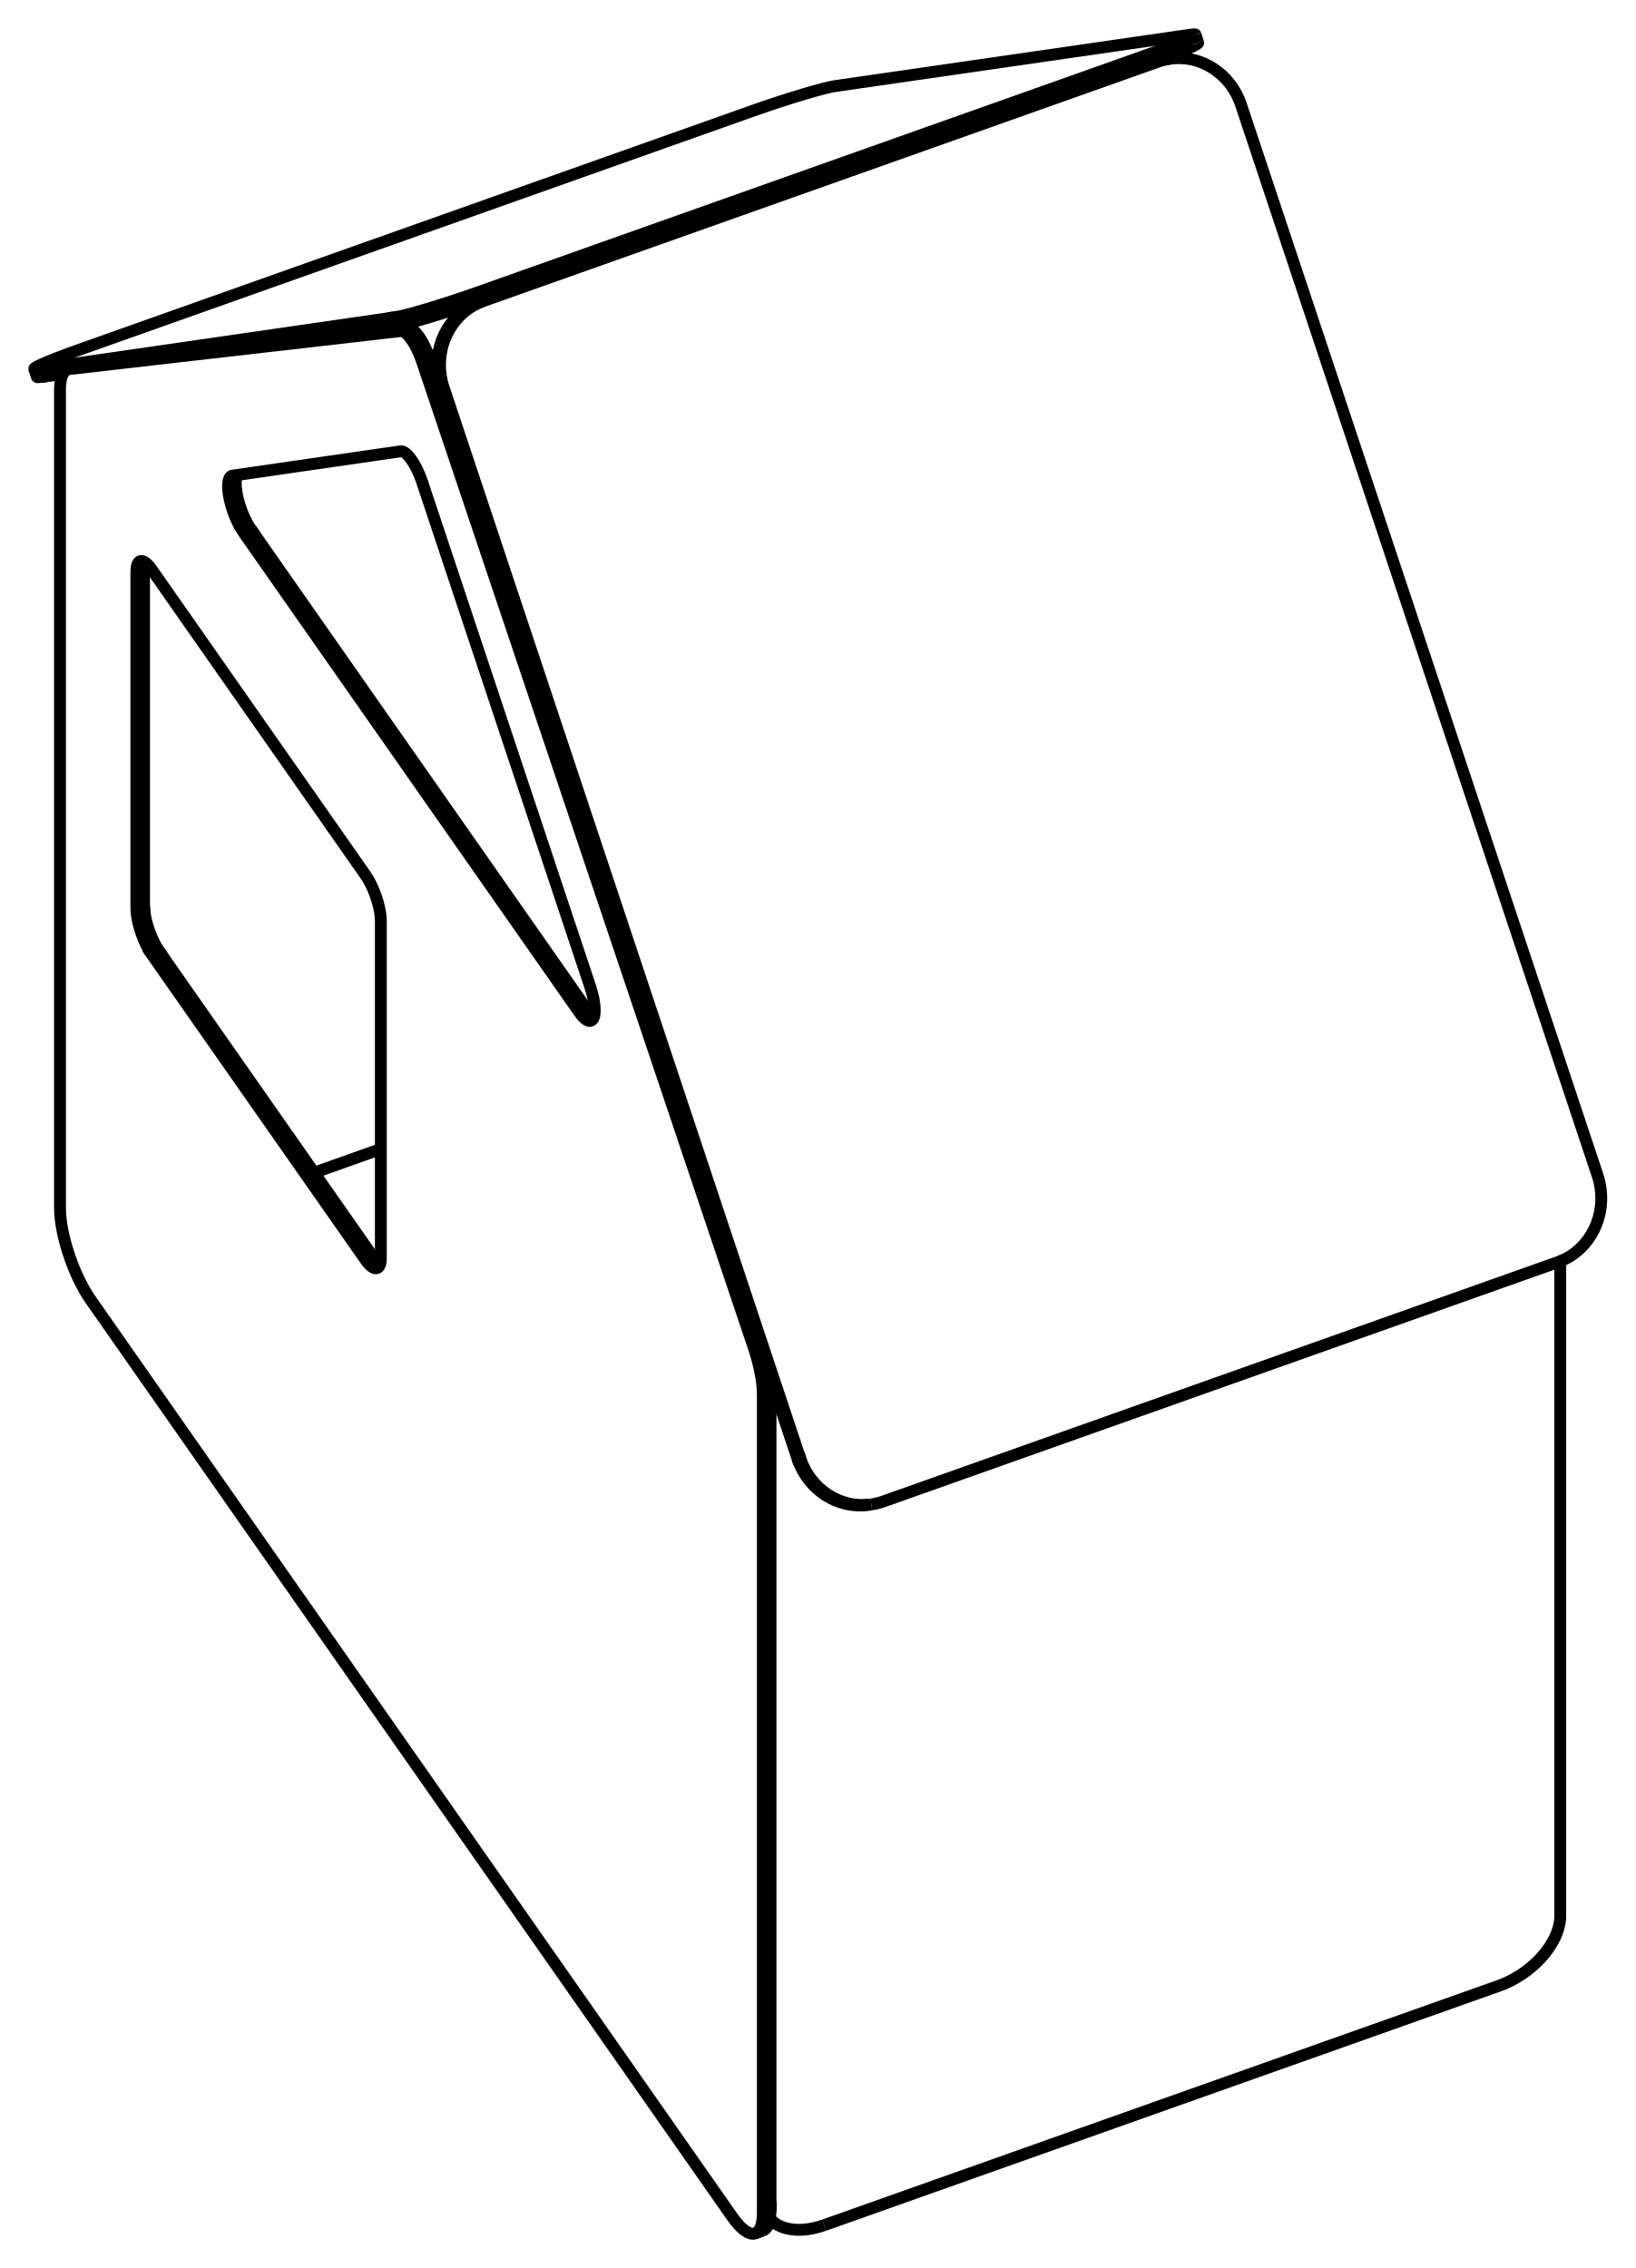
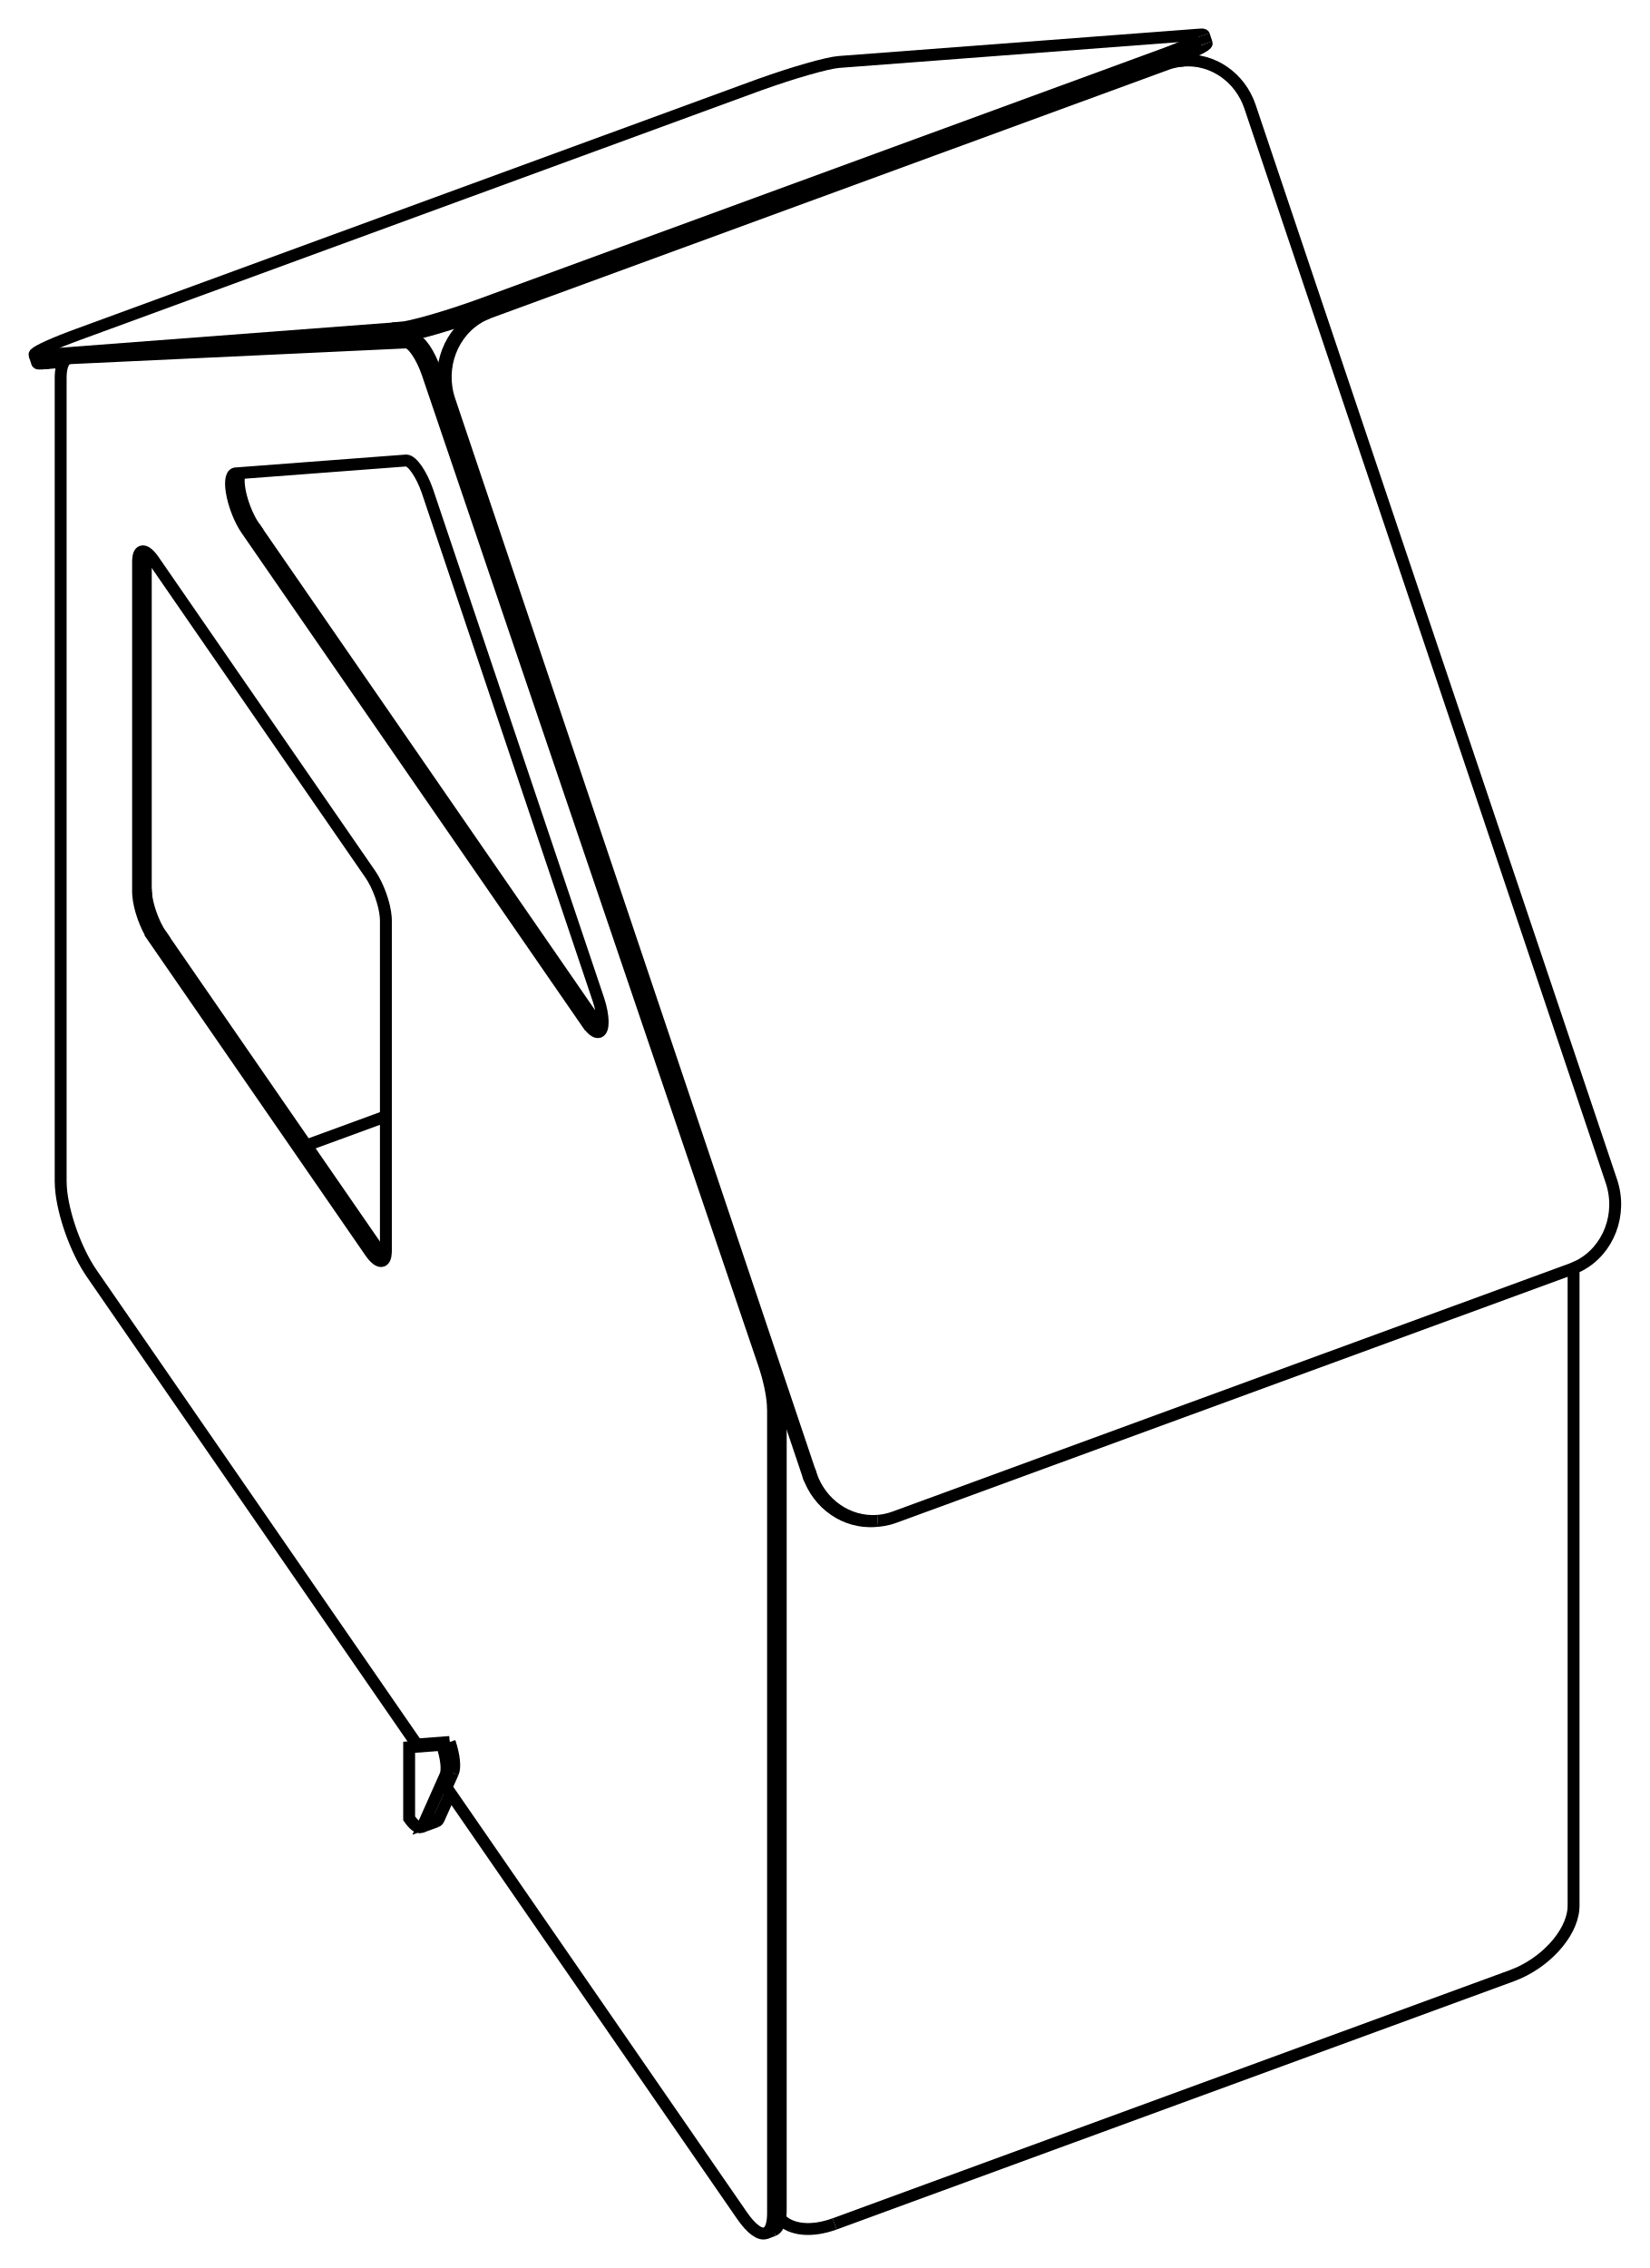
- <svg xmlns="http://www.w3.org/2000/svg" version="1.1" viewBox="-23.755 -26.183 47.734 66.205" fill="none" stroke="black" stroke-width="0.6%" vector-effect="non-scaling-stroke">
-   <path d="M -14.588 8.049 L -12.64 7.357" />
-   <path d="M -22.004 -14.79 L -22.004 9.077 L -21.997 9.263 A 2 0.626 70.464 0 0 -21.112 11.756 L -2.383 38.53 A 2 0.626 70.464 0 0 -1.714 39.011 A 2 0.626 70.464 0 0 -1.493 38.486 L -1.491 38.401 L -1.491 14.533 L -1.498 14.347 A 2 0.626 70.464 0 0 -1.755 13.158 L -11.442 -15.647 A 1 0.313 70.464 0 0 -12.053 -16.52 L -21.742 -15.409 A 2 0.626 70.464 0 0 -21.781 -15.4 A 2 0.626 70.464 0 0 -22.003 -14.876 L -22.004 -14.79 Z" />
-   <path d="M 1.603 -21.404 L 1.603 -21.434" />
-   <path d="M -11.829 -16.599 L -16.184 -16.1 L -12.163 -16.682 L -12.242 -16.919 A 2 0.119 161.586 0 0 -9.935 -17.605 L -9.821 -17.645 L 9.87 -24.632 L 10.09 -24.711 A 2 0.119 161.586 0 0 11.137 -25.173 L 11.216 -24.936" />
-   <path d="M -11.219 -15.727 A 1 0.313 70.464 0 0 -11.829 -16.599 L -12.053 -16.52" />
-   <path d="M -6.864 -2.779 L -11.219 -15.727 L -11.442 -15.647" />
-   <path d="M -1.274 14.268 A 2 0.626 70.464 0 0 -1.331 13.841 L -0.479 16.4 L -0.4 16.389 A 2 1.896 261.768 0 0 1.676 17.733 L 1.597 17.744" />
-   <path d="M -1.267 14.454 L -1.274 14.268 L -1.498 14.347" />
-   <path d="M -1.267 38.321 L -1.267 14.454 L -1.491 14.533" />
-   <path d="M -1.269 38.407 L -1.267 38.321 L -1.491 38.401" />
-   <path d="M -1.49 38.931 A 2 0.626 70.464 0 0 -1.269 38.407 L -1.493 38.486" />
-   <path d="M -19.105 1.591 L -12.862 10.516 A 1 0.313 70.464 0 0 -12.664 10.725" />
-   <path d="M -19.547 0.345 A 1 0.313 70.464 0 0 -19.105 1.591 L -19.329 1.671 L -13.086 10.595 A 1 0.313 70.464 0 0 -12.751 10.835 A 1 0.313 70.464 0 0 -12.64 10.573 L -12.64 10.53 L -12.64 0.703 L -12.643 0.61 A 1 0.313 70.464 0 0 -13.086 -0.637 L -19.329 -9.561 A 1 0.313 70.464 0 0 -19.663 -9.802 A 1 0.313 70.464 0 0 -19.774 -9.539 L -19.775 -9.497 L -19.775 0.331 L -19.771 0.424 A 1 0.313 70.464 0 0 -19.329 1.671" />
-   <path d="M -19.551 0.252 L -19.547 0.345 L -19.771 0.424" />
-   <path d="M -19.551 -9.576 L -19.551 0.252 L -19.775 0.331" />
-   <path d="M -19.55 -9.619 L -19.551 -9.576 L -19.775 -9.497" />
-   <path d="M -19.526 -9.771 A 1 0.313 70.464 0 0 -19.55 -9.619 L -19.774 -9.539" />
-   <path d="M -16.429 -10.73 L -6.619 3.295 A 1 0.313 70.464 0 0 -6.421 3.504" />
-   <path d="M -16.826 -12.319 A 1 0.313 70.464 0 0 -16.429 -10.73 L -16.653 -10.65 A 1 0.313 250.464 0 1 -16.987 -12.295 A 1 0.313 250.464 0 1 -16.978 -12.297 L -12.053 -13.01 A 1 0.313 250.464 0 1 -11.442 -12.137 L -6.517 2.656 A 1 0.313 250.464 0 1 -6.508 3.614 A 1 0.313 250.464 0 1 -6.842 3.374 L -16.653 -10.65" />
-   <path d="M -21.519 -15.489 L -21.742 -15.409" />
-   <path d="M -21.519 -15.489 A 2 0.626 70.464 0 0 -21.557 -15.479" />
-   <path d="M -22.569 -15.176 L -21.917 -15.271" />
-   <path d="M -12.163 -16.682 A 2 0.119 161.586 0 0 -9.856 -17.368 L -9.935 -17.605" />
-   <path d="M -9.856 -17.368 L -9.742 -17.408 L -9.821 -17.645" />
-   <path d="M -9.742 -17.408 L 9.949 -24.395 L 9.87 -24.632" />
-   <path d="M 9.949 -24.395 L 10.169 -24.474 L 10.09 -24.711" />
-   <path d="M 10.169 -24.474 A 2 0.119 161.586 0 0 11.216 -24.936" />
-   <path d="M -22.676 -15.18 A 2 0.119 161.586 0 0 -22.569 -15.176 L -22.647 -15.413 L -12.242 -16.919" />
-   <path d="M -16.184 -16.1 L -21.519 -15.489" />
-   <path d="M -1.532 13.078 L -1.755 13.158" />
-   <path d="M -1.532 13.078 L -6.864 -2.779" />
-   <path d="M -10.885 -14.855 L -6.864 -2.779" />
-   <path d="M -0.479 16.4 A 2 1.896 261.768 0 0 1.597 17.744" />
-   <path d="M 10.31 -24.457 A 2 1.896 261.768 0 0 10.079 -24.408 L 10.158 -24.419 L 10.045 -24.383 L -9.647 -17.396 L -9.866 -17.302 A 2 1.896 261.768 0 0 -10.806 -14.867 L -0.4 16.389" />
-   <path d="M 10.079 -24.408 L 9.966 -24.372 L 10.045 -24.383" />
-   <path d="M 9.966 -24.372 L -9.726 -17.385 L -9.647 -17.396" />
-   <path d="M -9.726 -17.385 L -9.945 -17.29 L -9.866 -17.302" />
-   <path d="M -9.945 -17.29 A 2 1.896 261.768 0 0 -10.885 -14.855 L -10.806 -14.867" />
-   <path d="M -1.331 13.841 A 2 0.626 70.464 0 0 -1.532 13.078" />
-   <path d="M -1.254 14.074 A 2 1.257 325.025 0 0 -1.288 14.124" />
-   <path d="M 0.3 38.771 L 19.991 31.784 A 2 1.257 325.025 0 0 21.778 29.834 L 21.781 29.745 L 21.781 10.63" />
-   <path d="M -1.182 14.29 A 2 1.257 325.025 0 0 -1.268 14.432" />
-   <path d="M -1.286 38.581 A 2 1.257 325.025 0 0 0.3 38.771" />
-   <path d="M -6.619 3.295 L -6.842 3.374" />
-   <path d="M 11.137 -25.173 A 2 0.119 161.586 0 0 11.03 -25.176 L 0.624 -23.671 A 2 0.119 161.586 0 0 -1.683 -22.984 L -1.797 -22.944 L -21.488 -15.957 L -21.707 -15.878 A 2 0.119 161.586 0 0 -22.755 -15.417 L -22.676 -15.18" />
-   <path d="M -22.755 -15.417 A 2 0.119 161.586 0 0 -22.647 -15.413" />
-   <path d="M 1.676 17.733 A 2 1.896 261.768 0 0 1.907 17.684 L 2.02 17.648 L 21.712 10.66 L 21.931 10.566 A 2 1.896 261.768 0 0 22.871 8.131 L 12.465 -23.124 A 2 1.896 261.768 0 0 10.389 -24.468 L 10.31 -24.457" />
-   <path d="M 10.389 -24.468 A 2 1.896 261.768 0 0 10.158 -24.419" />
-   <path d="M -12.862 10.516 L -13.086 10.595" />
-   <path d="M -21.781 -15.4 L -21.557 -15.479" />
-   <path d="M -1.714 39.011 L -1.49 38.931" />
+ <svg xmlns="http://www.w3.org/2000/svg" version="1.1" viewBox="-23.708 -26.916 47.863 65.795" fill="none" stroke="black" stroke-width="0.6%" vector-effect="non-scaling-stroke">
+   <path d="M -10.973 25.844 L -11.419 26.008 L -10.789 24.594 A 1 0.308 69.875 0 0 -10.884 23.701 L -11.837 23.773 L -11.837 25.835 A 1 0.308 69.875 0 0 -11.493 26.089 A 1 0.308 69.875 0 0 -11.419 26.008" />
+   <path d="M -11.046 25.925 A 1 0.308 69.875 0 0 -10.973 25.844 L -10.641 25.1" />
+   <path d="M -11.614 23.692 L -11.837 23.773" />
+   <path d="M -10.566 24.513 L -10.755 24.936 L -2.178 37.36 A 2 0.616 69.875 0 0 -1.49 37.868 A 2 0.616 69.875 0 0 -1.281 37.375 L -1.279 37.292 L -1.279 14.002 L -1.286 13.82 A 2 0.616 69.875 0 0 -1.546 12.643 L -11.306 -16.091 A 1 0.308 69.875 0 0 -11.921 -16.982 L -21.684 -16.525 A 2 0.616 69.875 0 0 -21.738 -16.514 A 2 0.616 69.875 0 0 -21.947 -16.021 L -21.948 -15.938 L -21.948 7.352 L -21.941 7.534 A 2 0.616 69.875 0 0 -21.05 10.023 L -11.614 23.692" />
+   <path d="M -10.566 24.513 L -10.789 24.594" />
+   <path d="M -1.266 37.786 A 2 0.616 69.875 0 0 -1.058 37.293 L -1.056 37.21 L -1.056 13.92 L -1.063 13.738 A 2 0.616 69.875 0 0 -1.12 13.318 A 2 0.616 69.875 0 0 -1.322 12.561 L -6.696 -3.257 L -11.083 -16.173 A 1 0.308 69.875 0 0 -11.698 -17.064 L -16.086 -16.859 L -21.461 -16.607 A 2 0.616 69.875 0 0 -21.514 -16.596" />
+   <path d="M -6.448 2.685 A 1 0.308 69.875 0 0 -6.242 2.907" />
+   <path d="M -16.333 -11.634 L -6.448 2.685 L -6.671 2.767 L -16.556 -11.552 A 1 0.308 249.875 0 1 -16.9 -13.176 A 1 0.308 249.875 0 1 -16.884 -13.181 L -11.921 -13.557 A 1 0.308 249.875 0 1 -11.306 -12.666 L -6.344 2.087 A 1 0.308 249.875 0 1 -6.327 3.021 A 1 0.308 249.875 0 1 -6.671 2.767" />
+   <path d="M -16.744 -13.191 A 1 0.308 69.875 0 0 -16.333 -11.634 L -16.556 -11.552" />
+   <path d="M -19.029 0.215 L -12.738 9.327 A 1 0.308 69.875 0 0 -12.533 9.549" />
+   <path d="M -19.475 -1.03 A 1 0.308 69.875 0 0 -19.029 0.215 L -19.252 0.297 L -12.962 9.409 A 1 0.308 69.875 0 0 -12.618 9.663 A 1 0.308 69.875 0 0 -12.513 9.417 L -12.512 9.375 L -12.512 -0.215 L -12.516 -0.306 A 1 0.308 69.875 0 0 -12.962 -1.551 L -19.252 -10.663 A 1 0.308 69.875 0 0 -19.596 -10.917 A 1 0.308 69.875 0 0 -19.701 -10.67 L -19.702 -10.629 L -19.702 -1.039 L -19.698 -0.948 A 1 0.308 69.875 0 0 -19.252 0.297" />
+   <path d="M -19.478 -1.121 L -19.475 -1.03 L -19.698 -0.948" />
+   <path d="M -19.478 -10.71 L -19.478 -1.121 L -19.702 -1.039" />
+   <path d="M -19.477 -10.752 L -19.478 -10.71 L -19.702 -10.629" />
+   <path d="M -19.458 -10.885 A 1 0.308 69.875 0 0 -19.477 -10.752 L -19.701 -10.67" />
+   <path d="M -10.661 23.619 L -11.614 23.692" />
+   <path d="M -10.661 23.619 L -10.884 23.701" />
+   <path d="M -10.661 23.619 A 1 0.308 249.875 0 1 -10.566 24.513" />
+   <path d="M -1.058 37.293 L -1.281 37.375" />
+   <path d="M -1.056 37.21 L -1.279 37.292" />
+   <path d="M -1.056 13.92 L -1.279 14.002" />
+   <path d="M -1.063 13.738 L -1.286 13.82" />
+   <path d="M -1.322 12.561 L -1.546 12.643" />
+   <path d="M -11.083 -16.173 L -11.306 -16.091" />
+   <path d="M -11.698 -17.064 L -11.921 -16.982" />
+   <path d="M -21.461 -16.607 L -21.684 -16.525" />
+   <path d="M -14.819 6.313 L -12.512 5.468" />
+   <path d="M 1.615 -21.953 L 1.615 -21.983" />
+   <path d="M -22.519 -16.37 L -21.848 -16.421" />
+   <path d="M -16.086 -16.859 L -12.034 -17.166 L -12.114 -17.403 A 2 0.165 161.409 0 0 -9.805 -18.064 L -9.691 -18.106 L 9.963 -25.308 L 10.182 -25.389 A 2 0.165 161.409 0 0 11.223 -25.897 L 11.302 -25.661" />
+   <path d="M -12.034 -17.166 A 2 0.165 161.409 0 0 -9.725 -17.828 L -9.805 -18.064" />
+   <path d="M -9.725 -17.828 L -9.612 -17.869 L -9.691 -18.106" />
+   <path d="M -9.612 -17.869 L 10.042 -25.071 L 9.963 -25.308" />
+   <path d="M 10.042 -25.071 L 10.261 -25.153 L 10.182 -25.389" />
+   <path d="M 10.261 -25.153 A 2 0.165 161.409 0 0 11.302 -25.661" />
+   <path d="M -22.628 -16.388 A 2 0.165 161.409 0 0 -22.519 -16.37 L -22.599 -16.607 L -12.114 -17.403" />
+   <path d="M -10.747 -15.301 L -6.696 -3.257" />
+   <path d="M -1.12 13.318 L -0.262 15.87 L -0.182 15.864 A 2 1.896 265.658 0 0 1.756 17.204 L 1.676 17.21" />
+   <path d="M -0.262 15.87 A 2 1.896 265.658 0 0 1.676 17.21" />
+   <path d="M 10.543 -25.152 A 2 1.896 265.658 0 0 10.172 -25.085 L 10.252 -25.091 L 10.138 -25.053 L -9.516 -17.851 L -9.735 -17.754 A 2 1.896 265.658 0 0 -10.667 -15.307 L -0.182 15.864" />
+   <path d="M 10.172 -25.085 L 10.059 -25.047 L 10.138 -25.053" />
+   <path d="M 10.059 -25.047 L -9.595 -17.845 L -9.516 -17.851" />
+   <path d="M -9.595 -17.845 L -9.814 -17.748 L -9.735 -17.754" />
+   <path d="M -9.814 -17.748 A 2 1.896 265.658 0 0 -10.747 -15.301 L -10.667 -15.307" />
+   <path d="M -1.05 13.527 A 2 1.224 325.381 0 0 -1.08 13.57" />
+   <path d="M 0.506 37.6 L 20.16 30.398 A 2 1.224 325.381 0 0 21.943 28.46 L 21.947 28.373 L 21.947 9.873" />
+   <path d="M -0.976 13.746 A 2 1.224 325.381 0 0 -1.058 13.878" />
+   <path d="M -1.073 37.449 A 2 1.224 325.381 0 0 0.506 37.6" />
+   <path d="M 11.223 -25.897 A 2 0.165 161.409 0 0 11.114 -25.914 L 0.629 -25.118 A 2 0.165 161.409 0 0 -1.68 -24.456 L -1.793 -24.415 L -21.447 -17.213 L -21.666 -17.131 A 2 0.165 161.409 0 0 -22.707 -16.624 L -22.628 -16.388" />
+   <path d="M -22.707 -16.624 A 2 0.165 161.409 0 0 -22.599 -16.607" />
+   <path d="M 1.756 17.204 A 2 1.896 265.658 0 0 2.126 17.136 L 2.24 17.099 L 21.894 9.897 L 22.113 9.8 A 2 1.896 265.658 0 0 23.045 7.353 L 12.56 -23.819 A 2 1.896 265.658 0 0 10.622 -25.158 L 10.543 -25.152" />
+   <path d="M 10.622 -25.158 A 2 1.896 265.658 0 0 10.252 -25.091" />
+   <path d="M -12.738 9.327 L -12.962 9.409" />
+   <path d="M -11.493 26.089 L -11.046 25.925" />
+   <path d="M -1.49 37.868 L -1.266 37.786" />
+   <path d="M -21.738 -16.514 L -21.514 -16.596" />
</svg>
